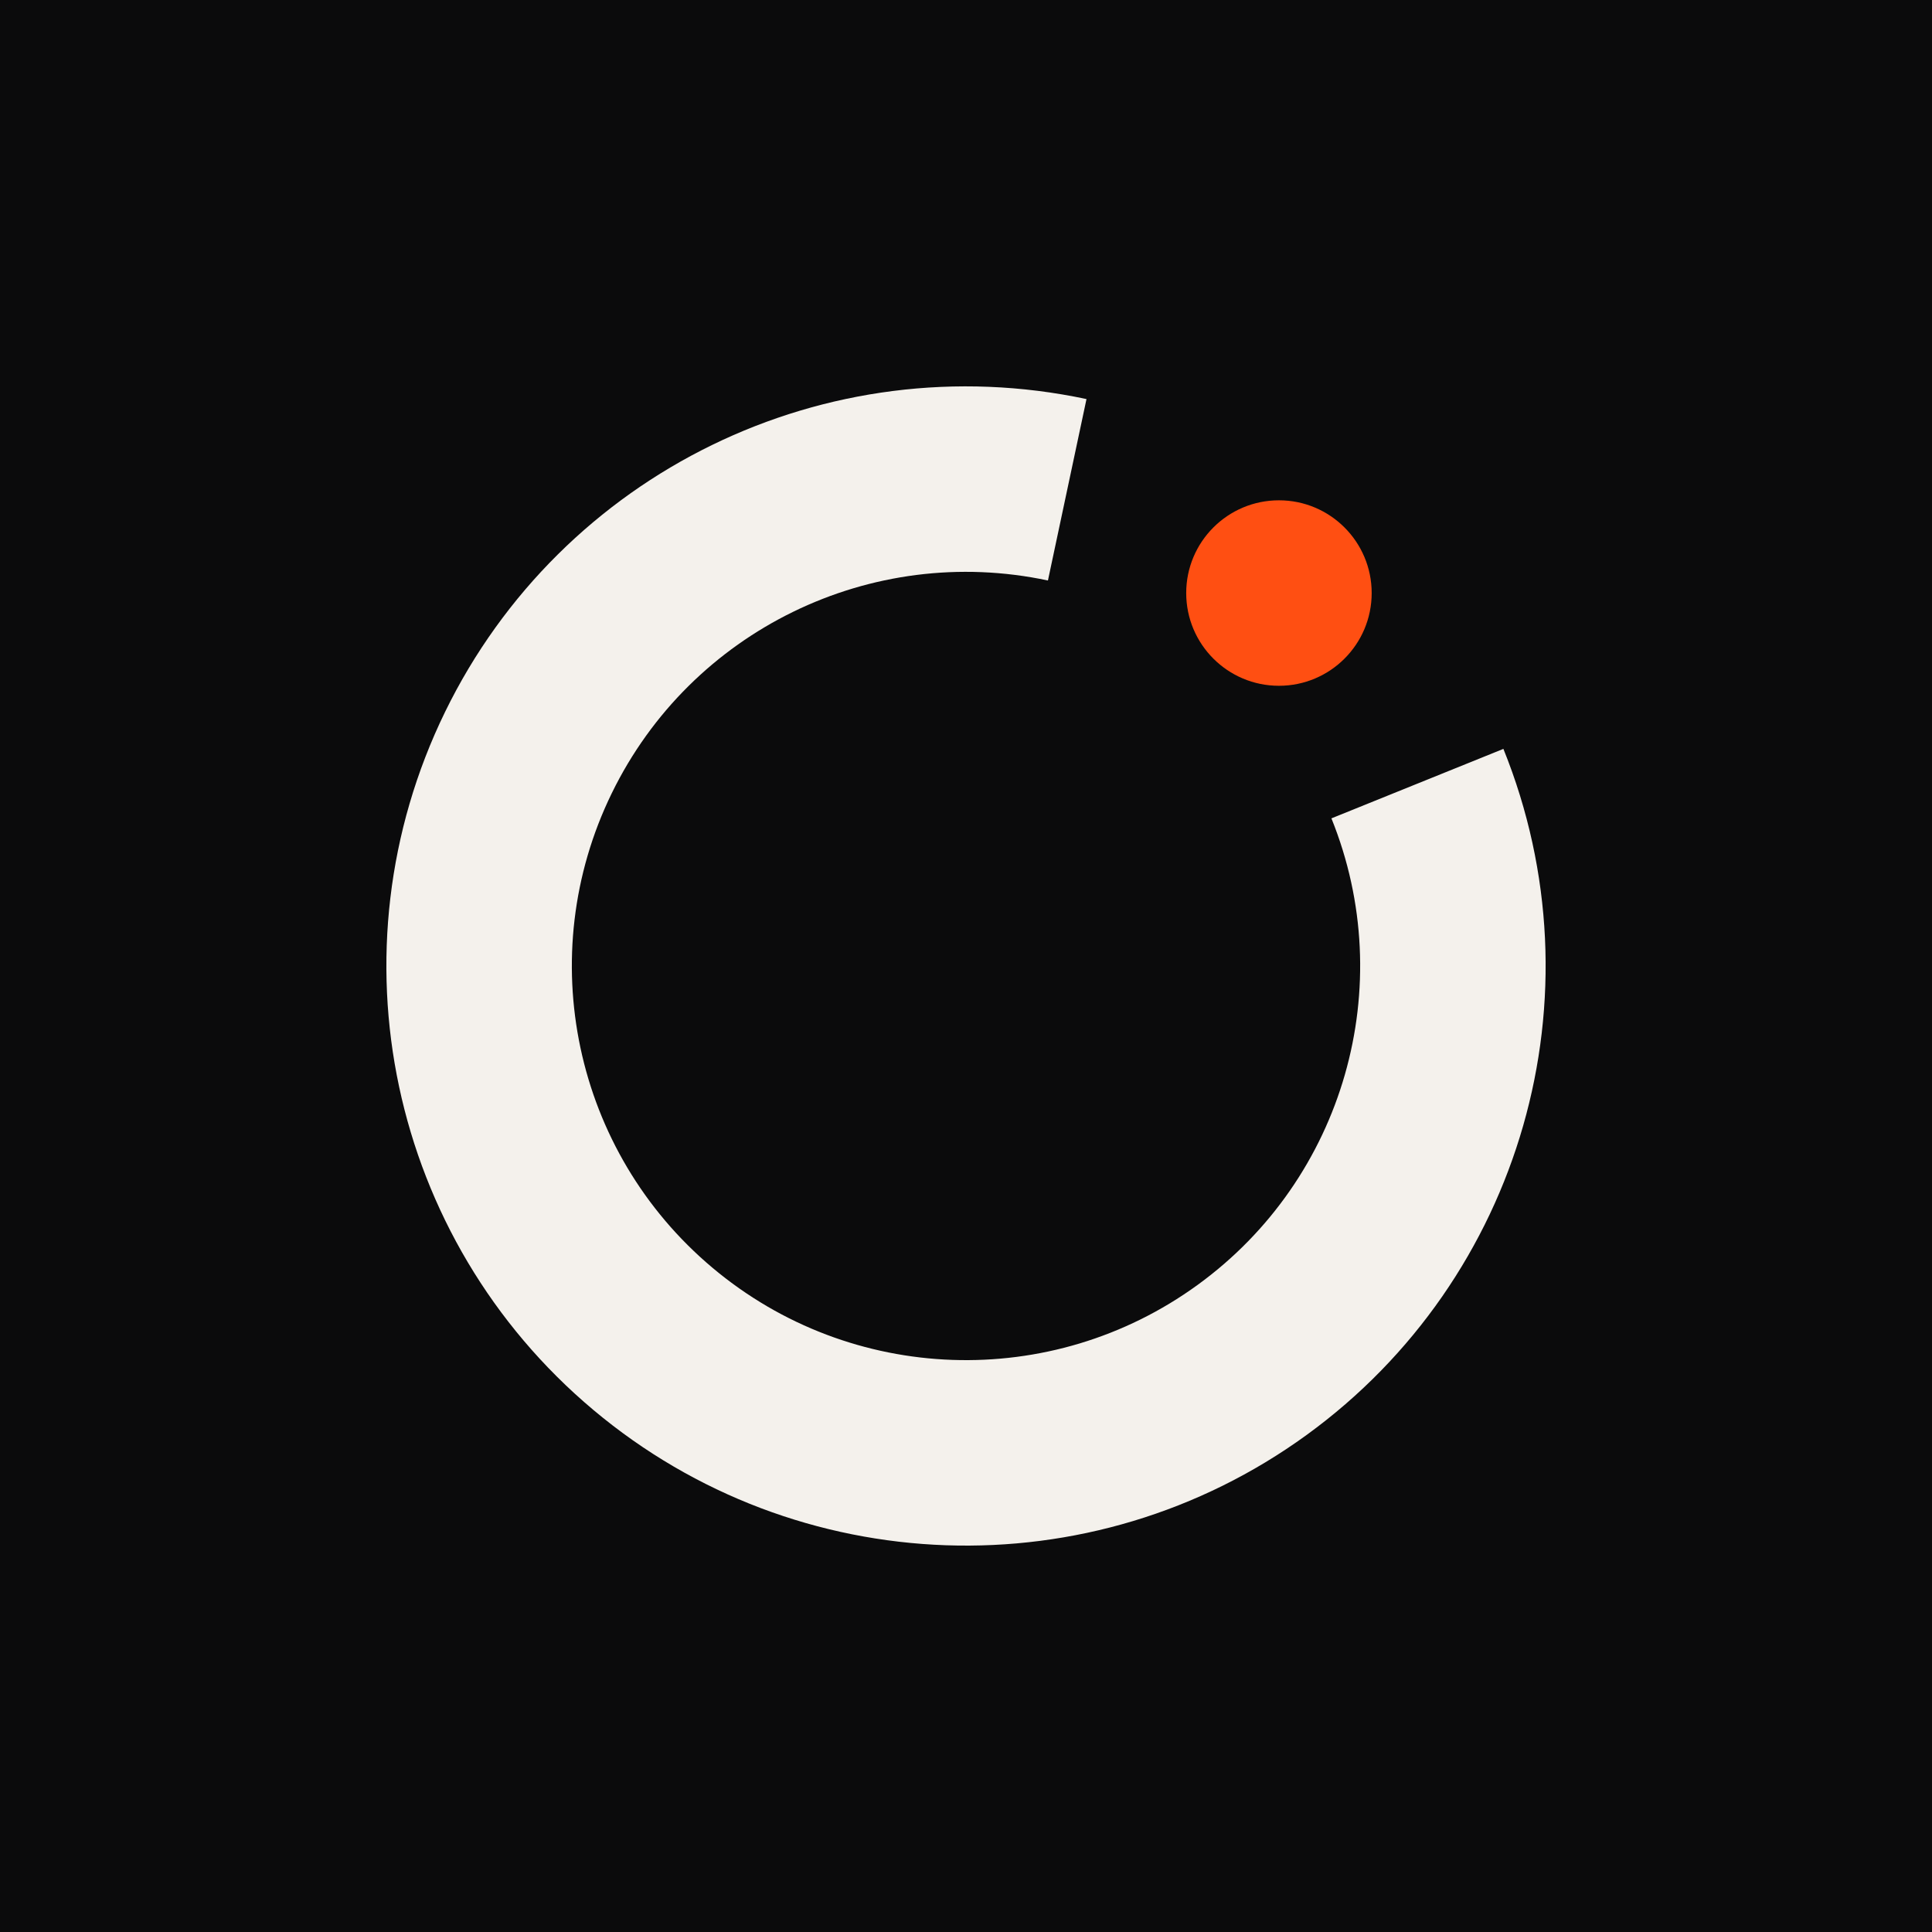
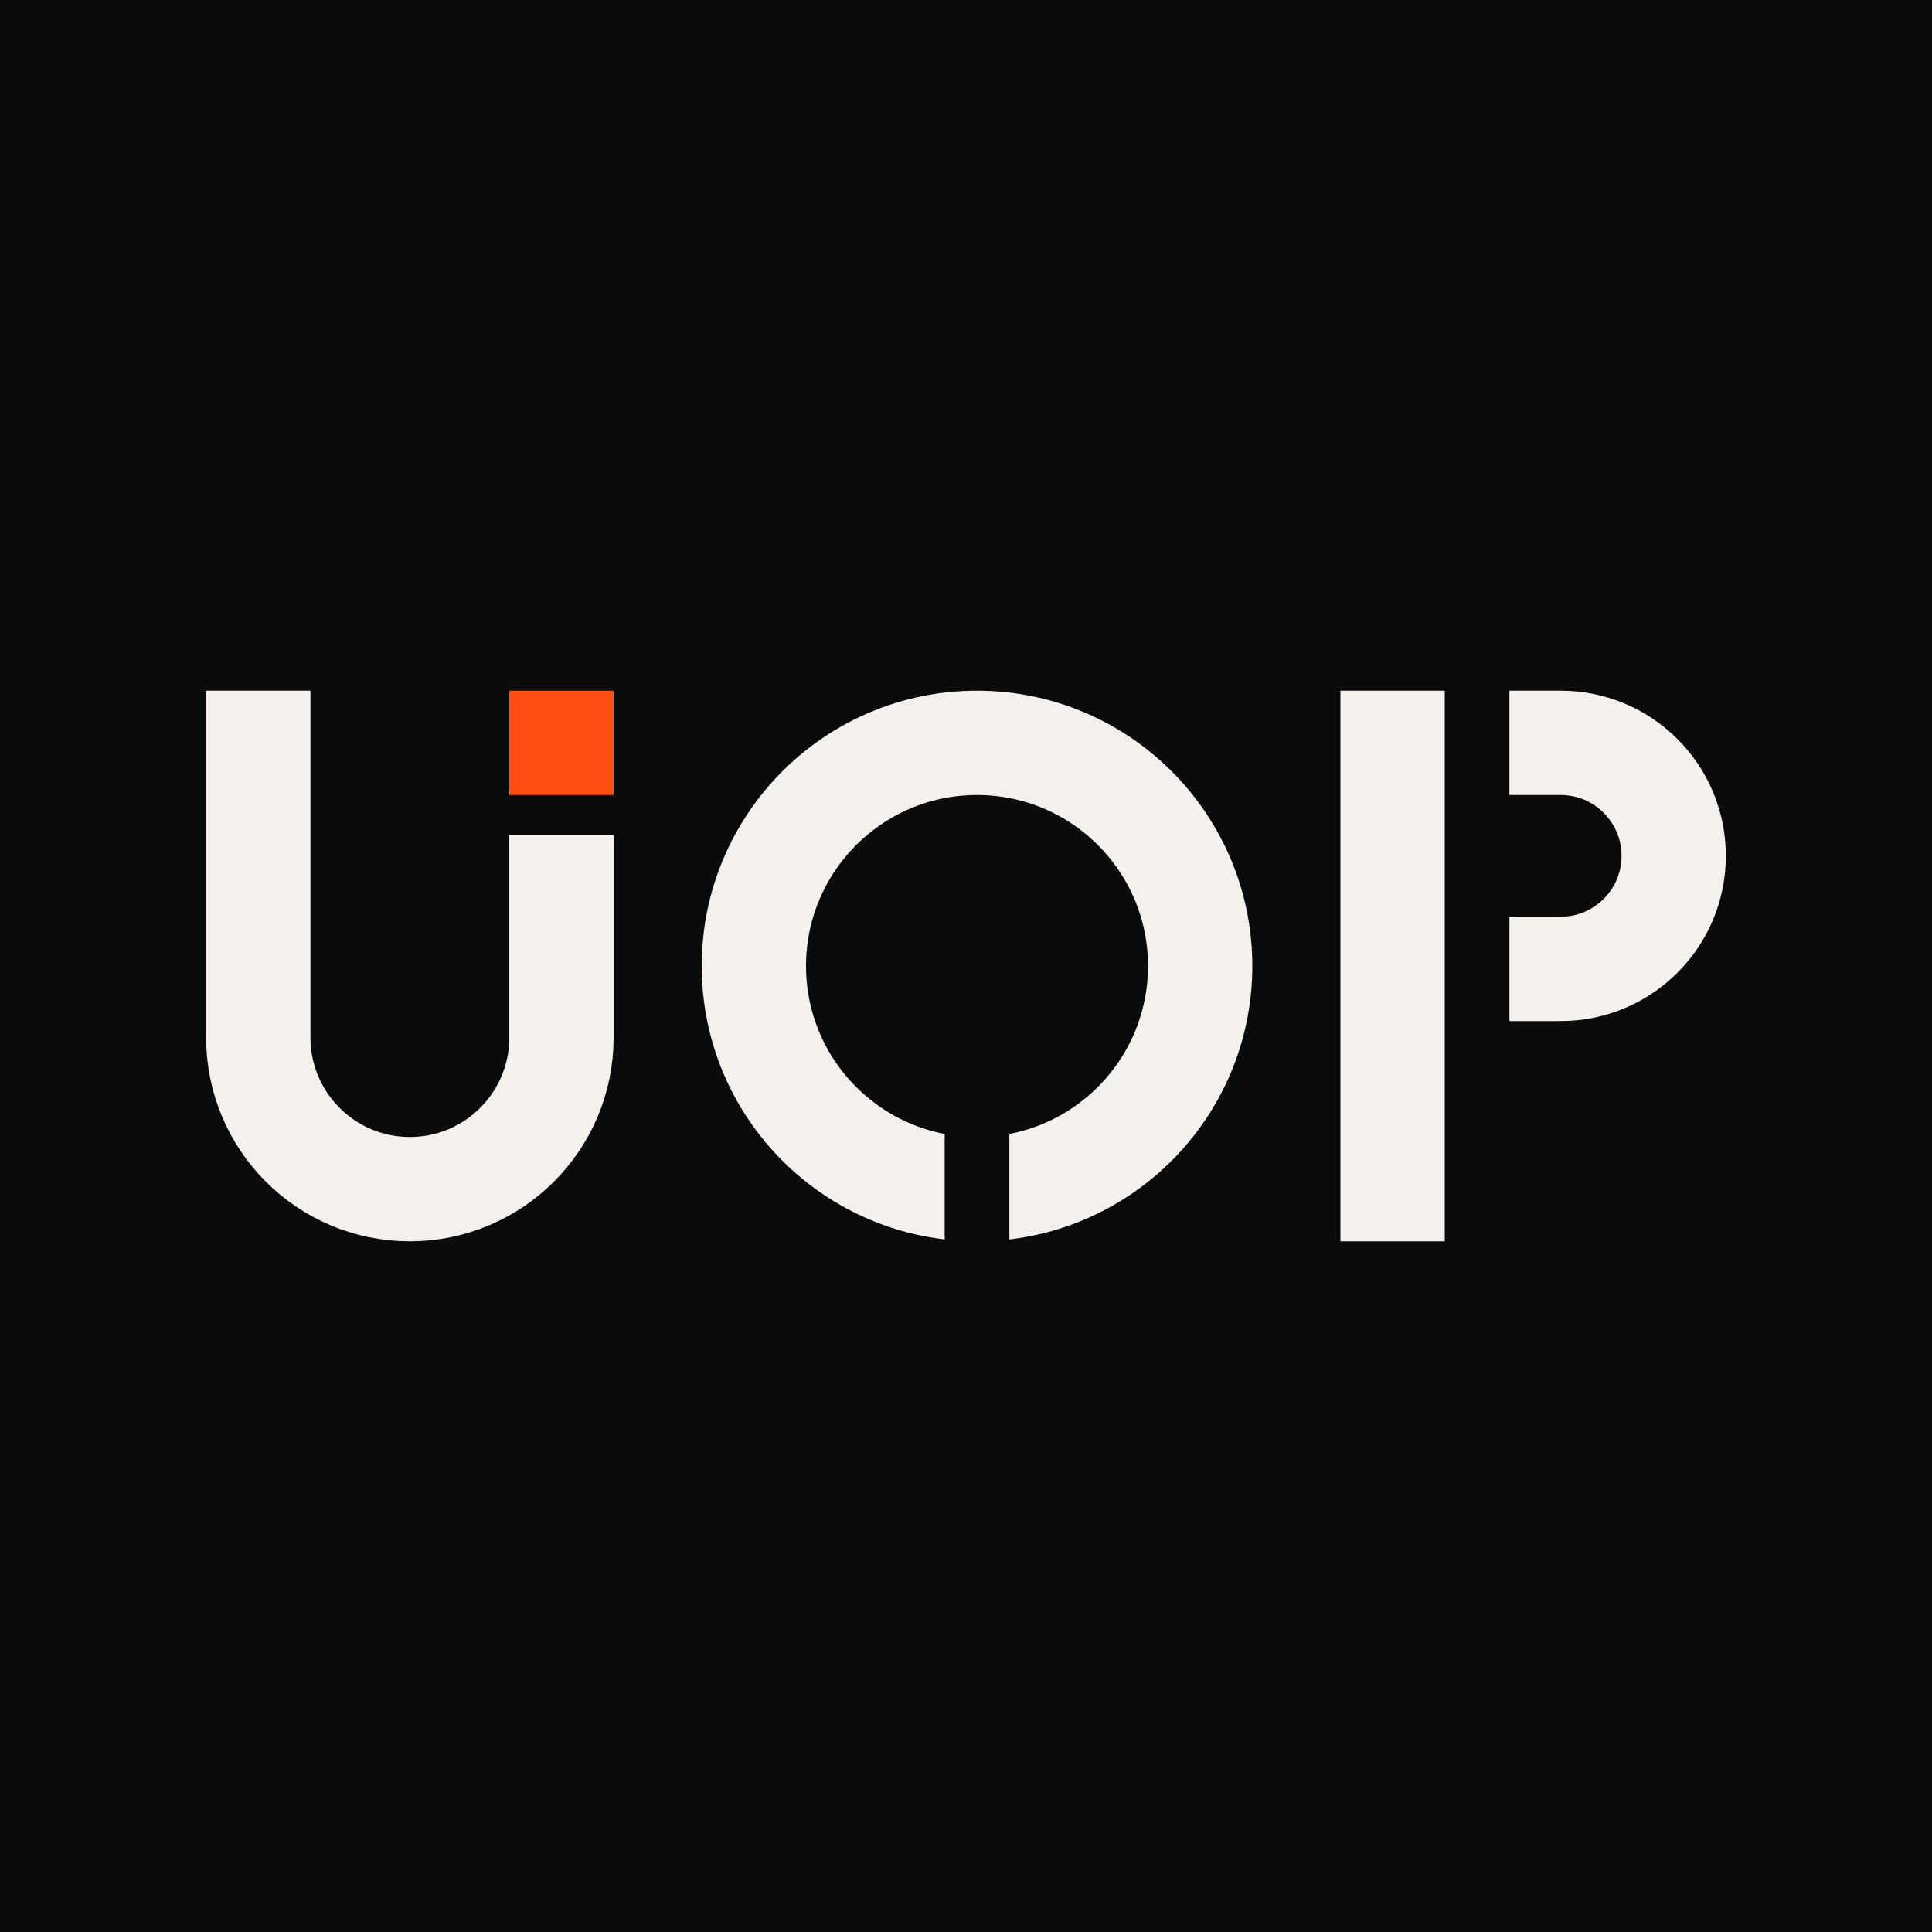
<svg xmlns="http://www.w3.org/2000/svg" viewBox="0 0 1000 1000" width="1000" height="1000">
  <rect width="1000" height="1000" fill="#0B0B0C" />
-   <path d="M733.65 405.60A252.00 252.00 0 1 1 552.39 253.51" fill="none" stroke="#F4F1EC" stroke-width="96.00" />
-   <circle cx="661.98" cy="306.96" r="48.00" fill="#FF4F12" />
+   <g transform="translate(106.70 357.50)">
+     <path d="M27.00 0.00V179.55A78.45 78.45 0 0 0 183.90 179.55V74.52" fill="none" stroke="#F4F1EC" stroke-width="54.00" stroke-linecap="butt" />
+     <clipPath id="oc0285">
+       <path d="M114.00 -54.00H684.00V339.00H415.74V142.50H382.26V339.00H114.00Z" />
+     </clipPath>
+     <circle cx="399.00" cy="142.50" r="115.50" fill="none" stroke="#F4F1EC" stroke-width="54.00" stroke-linecap="butt" clip-path="url(#oc0285)" />
+     <path d="M614.10 285.00V0.00" fill="none" stroke="#F4F1EC" stroke-width="54.00" stroke-linecap="butt" />
+     <path d="M674.58 27.00H701.10A58.50 58.50 0 0 1 701.10 144.00H674.58" fill="none" stroke="#F4F1EC" stroke-width="54.00" stroke-linecap="butt" />
+     <rect x="156.90" y="0.00" width="54.00" height="54.00" fill="#FF4F12" />
+   </g>
</svg>
